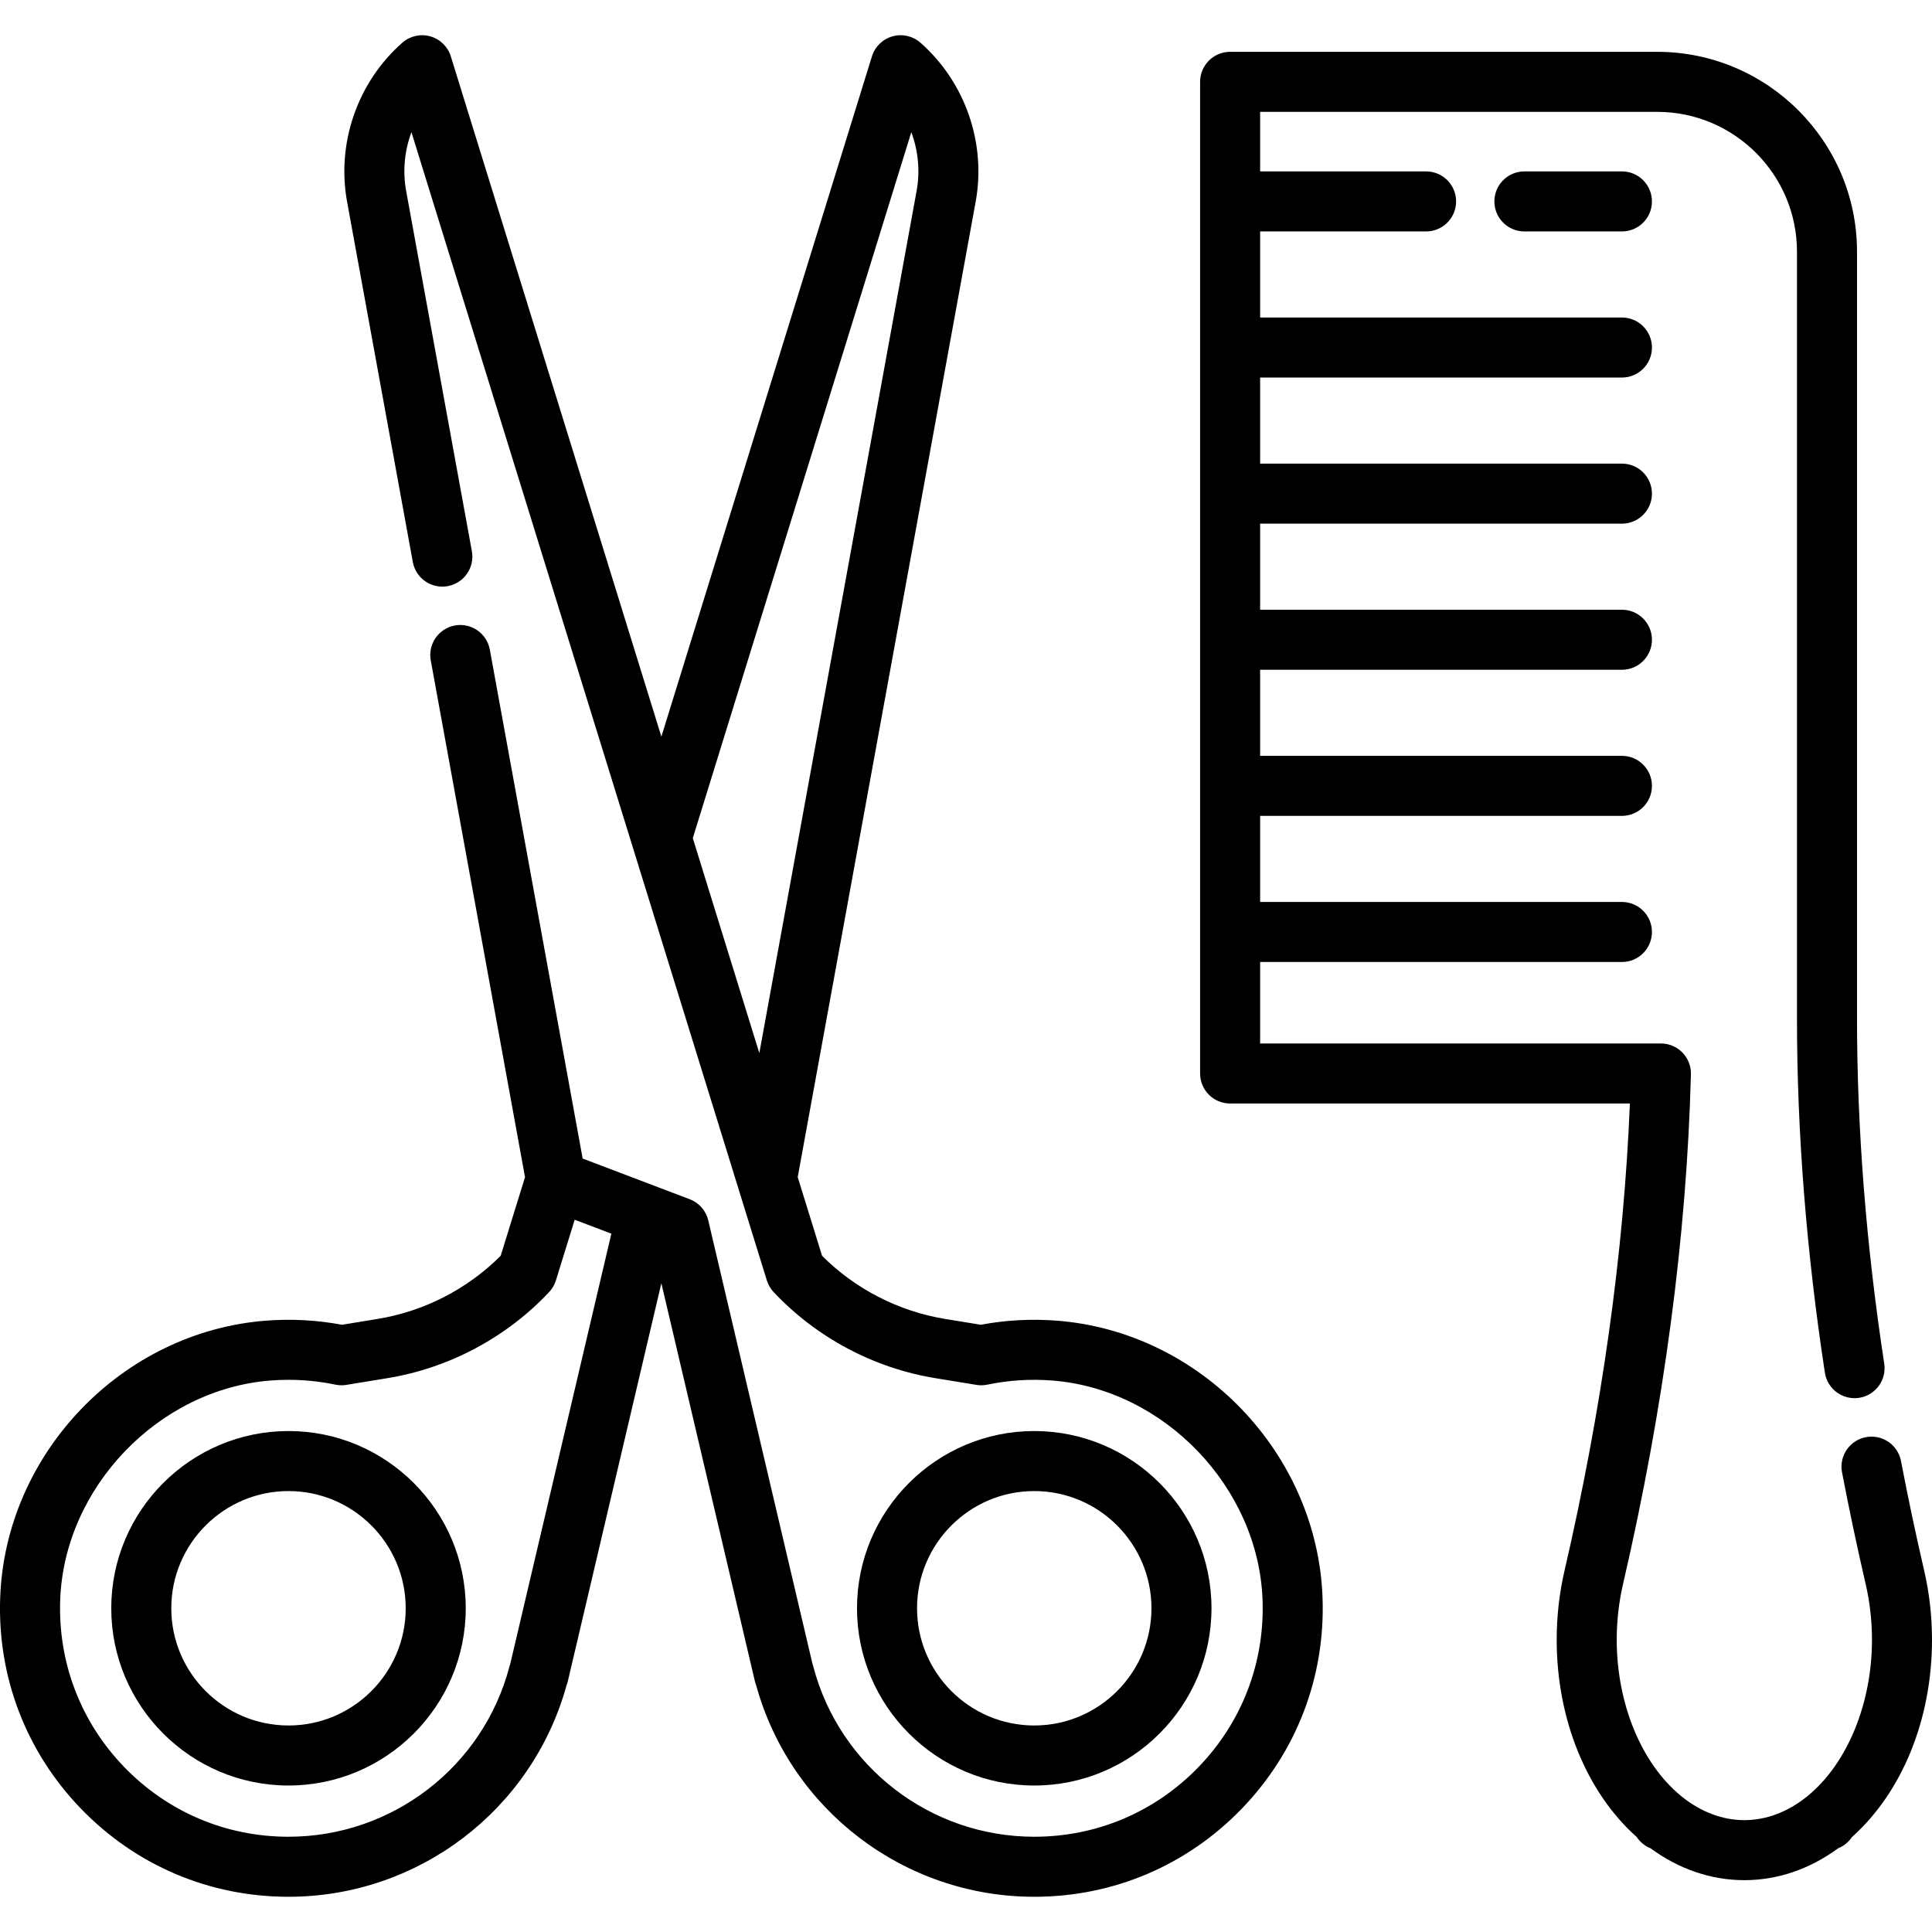
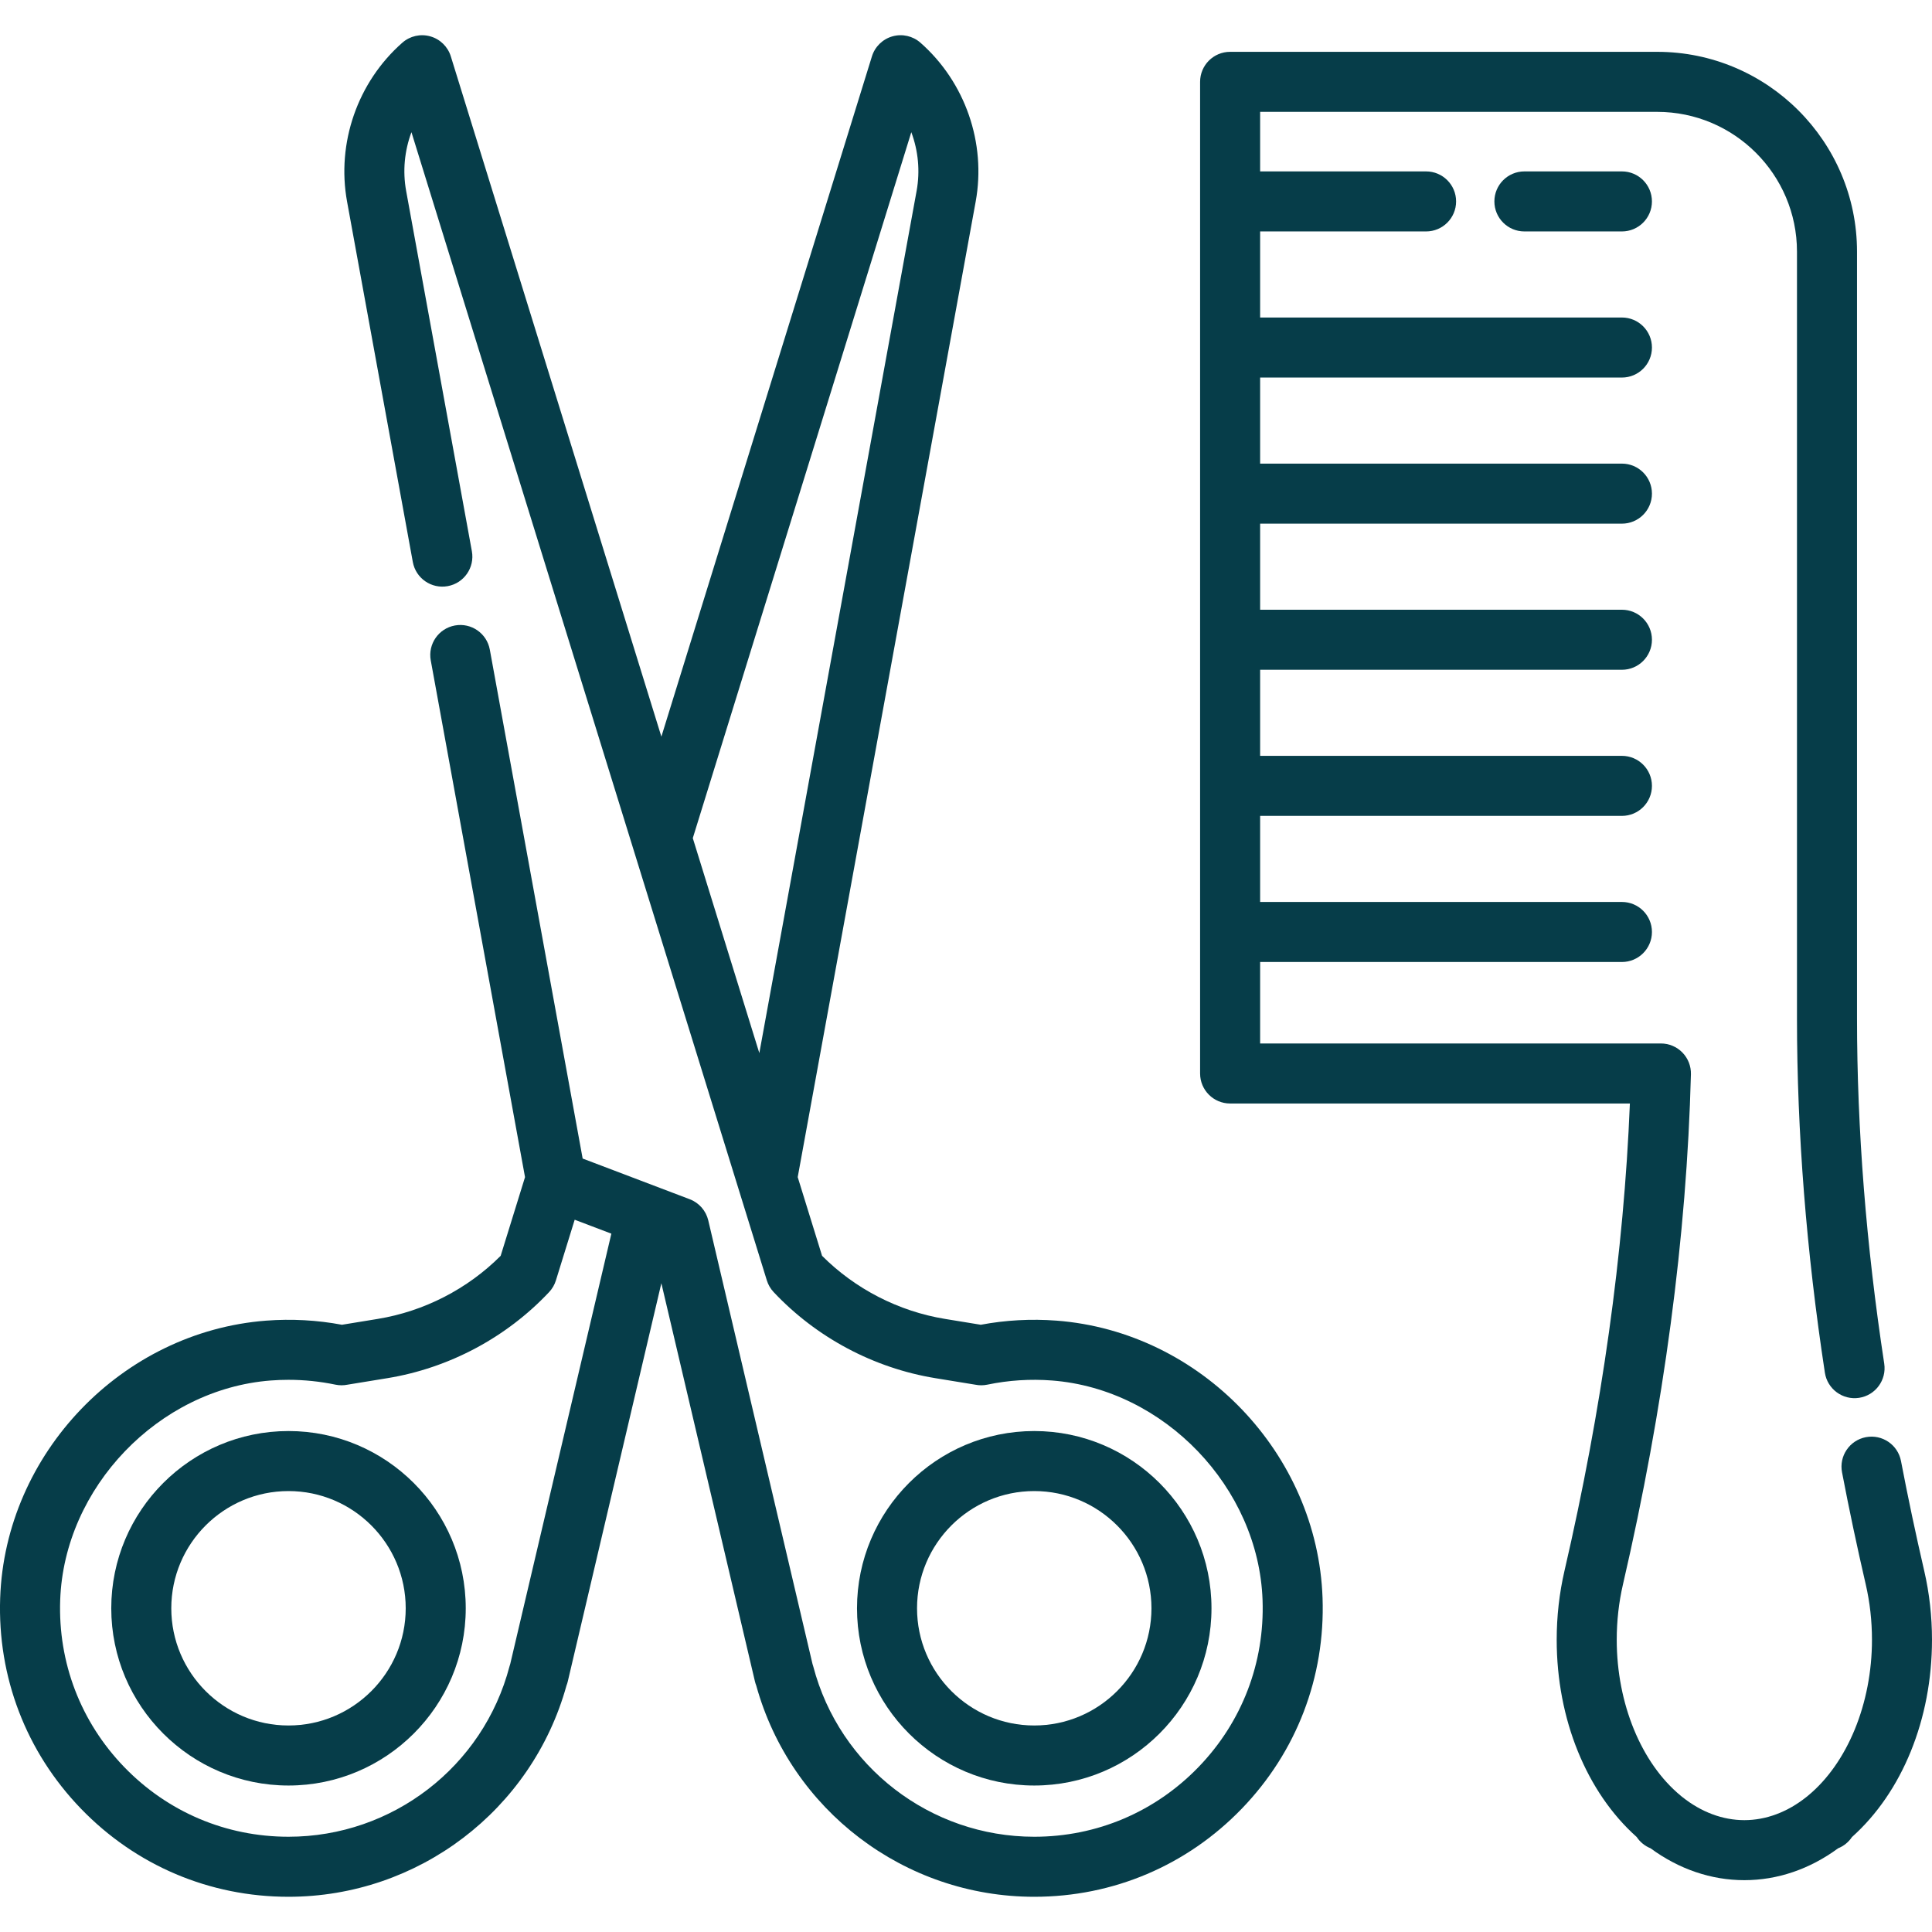
- <svg xmlns="http://www.w3.org/2000/svg" fill="#000000" height="800px" width="800px" version="1.1" id="Layer_1" viewBox="0 0 512.001 512.001" xml:space="preserve">
+ <svg xmlns="http://www.w3.org/2000/svg" fill="#063d49" height="800px" width="800px" version="1.1" id="Layer_1" viewBox="0 0 512.001 512.001" xml:space="preserve">
  <g>
    <g>
      <path d="M509.943,416.304c-2.261-9.763-4.333-19.559-6.159-29.117c-0.824-4.316-4.991-7.142-9.306-6.321    c-4.316,0.824-7.145,4.991-6.321,9.307c1.865,9.759,3.979,19.759,6.286,29.72c1.095,4.726,1.649,9.663,1.649,14.676    c0,16.871-6.505,32.707-16.975,41.327c-0.065,0.054-0.129,0.108-0.192,0.162c-0.067,0.051-0.134,0.103-0.199,0.155    c-5.034,4.02-10.724,6.144-16.454,6.144c-5.73,0-11.421-2.124-16.455-6.144c-0.064-0.052-0.129-0.102-0.195-0.152    c-0.065-0.056-0.129-0.111-0.195-0.165c-10.471-8.621-16.975-24.456-16.975-41.327c0-5.011,0.555-9.948,1.649-14.674    c10.837-46.801,16.898-92.29,18.012-135.203c0.055-2.145-0.757-4.22-2.255-5.758c-1.498-1.536-3.552-2.403-5.698-2.403H333.949    v-21.591h95.879c4.393,0,7.955-3.56,7.955-7.955c0-4.394-3.562-7.954-7.955-7.954h-95.879v-22.813h95.879    c4.393,0,7.955-3.56,7.955-7.955c0-4.394-3.562-7.954-7.955-7.954h-95.879v-22.813h95.879c4.393,0,7.955-3.56,7.955-7.955    c0-4.394-3.562-7.954-7.955-7.954h-95.879v-22.813h95.879c4.393,0,7.955-3.56,7.955-7.955c0-4.394-3.562-7.954-7.955-7.954    h-95.879v-22.811h95.879c4.393,0,7.955-3.56,7.955-7.955c0-4.394-3.562-7.955-7.955-7.955h-95.879V61.334h43.978    c4.393,0,7.955-3.56,7.955-7.954c0-4.394-3.562-7.955-7.955-7.955h-43.978V29.644h105.224c20.427,0,37.046,16.619,37.046,37.046    v203.188c0,30.218,2.488,61.811,7.394,93.901c0.664,4.342,4.723,7.321,9.066,6.661c4.342-0.664,7.325-4.723,6.661-9.066    c-4.785-31.297-7.211-62.08-7.211-91.496V66.69c0-29.199-23.755-52.955-52.955-52.955h-113.18c-4.393,0-7.955,3.561-7.955,7.954    v262.796c0,4.394,3.562,7.955,7.955,7.955h105.943c-1.602,39.443-7.425,81.068-17.336,123.865    c-1.367,5.902-2.06,12.046-2.06,18.264c0,21.015,7.889,40.372,21.2,52.26c0.889,1.336,2.17,2.388,3.68,2.991    c7.522,5.532,16.074,8.446,24.849,8.446c8.773,0,17.326-2.913,24.848-8.446c1.51-0.602,2.792-1.655,3.681-2.991    c13.31-11.888,21.2-31.246,21.2-52.26C512.002,428.351,511.309,422.207,509.943,416.304z" />
    </g>
  </g>
  <g>
    <g>
      <path d="M429.827,45.425h-25.844c-4.393,0-7.955,3.56-7.955,7.955c0,4.394,3.562,7.954,7.955,7.954h25.844    c4.393,0,7.954-3.56,7.954-7.954C437.782,48.985,434.22,45.425,429.827,45.425z" />
    </g>
  </g>
  <g>
    <g>
      <path d="M274.087,379.241c-25.9,0-46.971,21.071-46.971,46.971c0.001,25.9,21.071,46.97,46.971,46.97    c25.899,0,46.97-21.07,46.97-46.97S299.986,379.241,274.087,379.241z M274.087,457.272c-17.128,0-31.062-13.934-31.062-31.061    c0.001-17.129,13.934-31.062,31.062-31.062c17.127,0,31.061,13.934,31.061,31.062    C305.148,443.338,291.214,457.272,274.087,457.272z" />
    </g>
  </g>
  <g>
    <g>
      <path d="M350.492,423.486c-1.334-38.304-32.302-70.589-70.499-73.504c-6.734-0.511-13.48-0.145-20.075,1.093l-9.478-1.548    c-12.289-2.008-23.791-7.924-32.582-16.724l-6.455-20.854L258.562,53.45c2.836-15.547-2.772-31.692-14.637-42.133    c-2.025-1.782-4.812-2.418-7.411-1.684c-2.596,0.731-4.644,2.727-5.442,5.304l-55.8,180.278L119.472,14.939    c-0.798-2.577-2.847-4.574-5.442-5.304c-2.596-0.733-5.386-0.098-7.411,1.684C94.754,21.76,89.145,37.904,91.981,53.451    l17.419,95.485c0.789,4.322,4.932,7.185,9.254,6.398c4.322-0.788,7.186-4.931,6.398-9.253l-17.419-95.485    c-0.963-5.276-0.426-10.66,1.406-15.563l58.634,189.435c0,0,0,0,0,0.001l27.956,90.323c0,0.001,0.001,0.002,0.001,0.003    l7.592,24.528c0.357,1.155,0.974,2.213,1.802,3.095c11.319,12.044,26.537,20.145,42.85,22.811l10.565,1.725    c1.04,0.213,2.133,0.222,3.22-0.006c5.606-1.171,11.366-1.543,17.122-1.102c29.734,2.269,54.771,28.374,55.811,58.193    c0.579,16.602-5.44,32.308-16.951,44.227c-11.516,11.923-26.984,18.492-43.557,18.492c-27.513,0-51.595-18.565-58.564-45.145    c-0.057-0.218-0.124-0.434-0.198-0.645l-27.621-117.543c-0.605-2.573-2.448-4.677-4.918-5.616l-4.678-1.778    c-0.003-0.001-0.006-0.003-0.01-0.004l-21.015-7.985l-2.67-1.014l-24.603-134.871c-0.789-4.322-4.933-7.188-9.254-6.398    c-4.322,0.788-7.186,4.931-6.398,9.253l24.982,136.941l-6.455,20.852c-8.79,8.8-20.292,14.716-32.582,16.724l-9.479,1.548    c-6.587-1.236-13.363-1.605-20.076-1.094c-38.196,2.915-69.163,35.2-70.5,73.502c-0.731,20.954,6.872,40.782,21.406,55.833    c14.541,15.056,34.073,23.349,55.001,23.349c34.379,0,64.52-22.962,73.672-55.975c0.143-0.359,0.261-0.733,0.351-1.12    l24.793-105.503l24.793,105.503c0.09,0.385,0.209,0.759,0.351,1.119c9.152,33.014,39.292,55.977,73.671,55.977    c20.927,0,40.46-8.292,55.001-23.349C343.62,464.268,351.222,444.439,350.492,423.486z M201.229,279.077l-17.63-56.961    l57.907-187.082c1.833,4.902,2.368,10.285,1.406,15.562L201.229,279.077z M135.219,440.968c-0.074,0.21-0.141,0.425-0.198,0.645    c-6.969,26.58-31.051,45.143-58.564,45.143c-16.572,0-32.041-6.566-43.557-18.492c-11.509-11.918-17.529-27.624-16.949-44.226    c1.04-29.819,26.077-55.924,55.811-58.193c1.559-0.119,3.138-0.179,4.694-0.179c4.169,0,8.351,0.431,12.428,1.281    c1.084,0.226,2.171,0.218,3.205,0.01l10.581-1.728c16.313-2.666,31.531-10.766,42.85-22.811c0.828-0.88,1.445-1.94,1.802-3.095    l4.977-16.081l4.199,1.595l5.518,2.097L135.219,440.968z" />
    </g>
  </g>
  <g>
    <g>
      <path d="M76.456,379.241c-25.9,0-46.971,21.071-46.971,46.971c0,25.9,21.071,46.97,46.971,46.97c25.9,0,46.971-21.07,46.971-46.97    S102.356,379.241,76.456,379.241z M76.456,457.272c-17.128,0-31.062-13.934-31.062-31.061c0-17.129,13.934-31.062,31.062-31.062    c17.128,0,31.062,13.934,31.062,31.062C107.518,443.338,93.584,457.272,76.456,457.272z" />
    </g>
  </g>
</svg>
